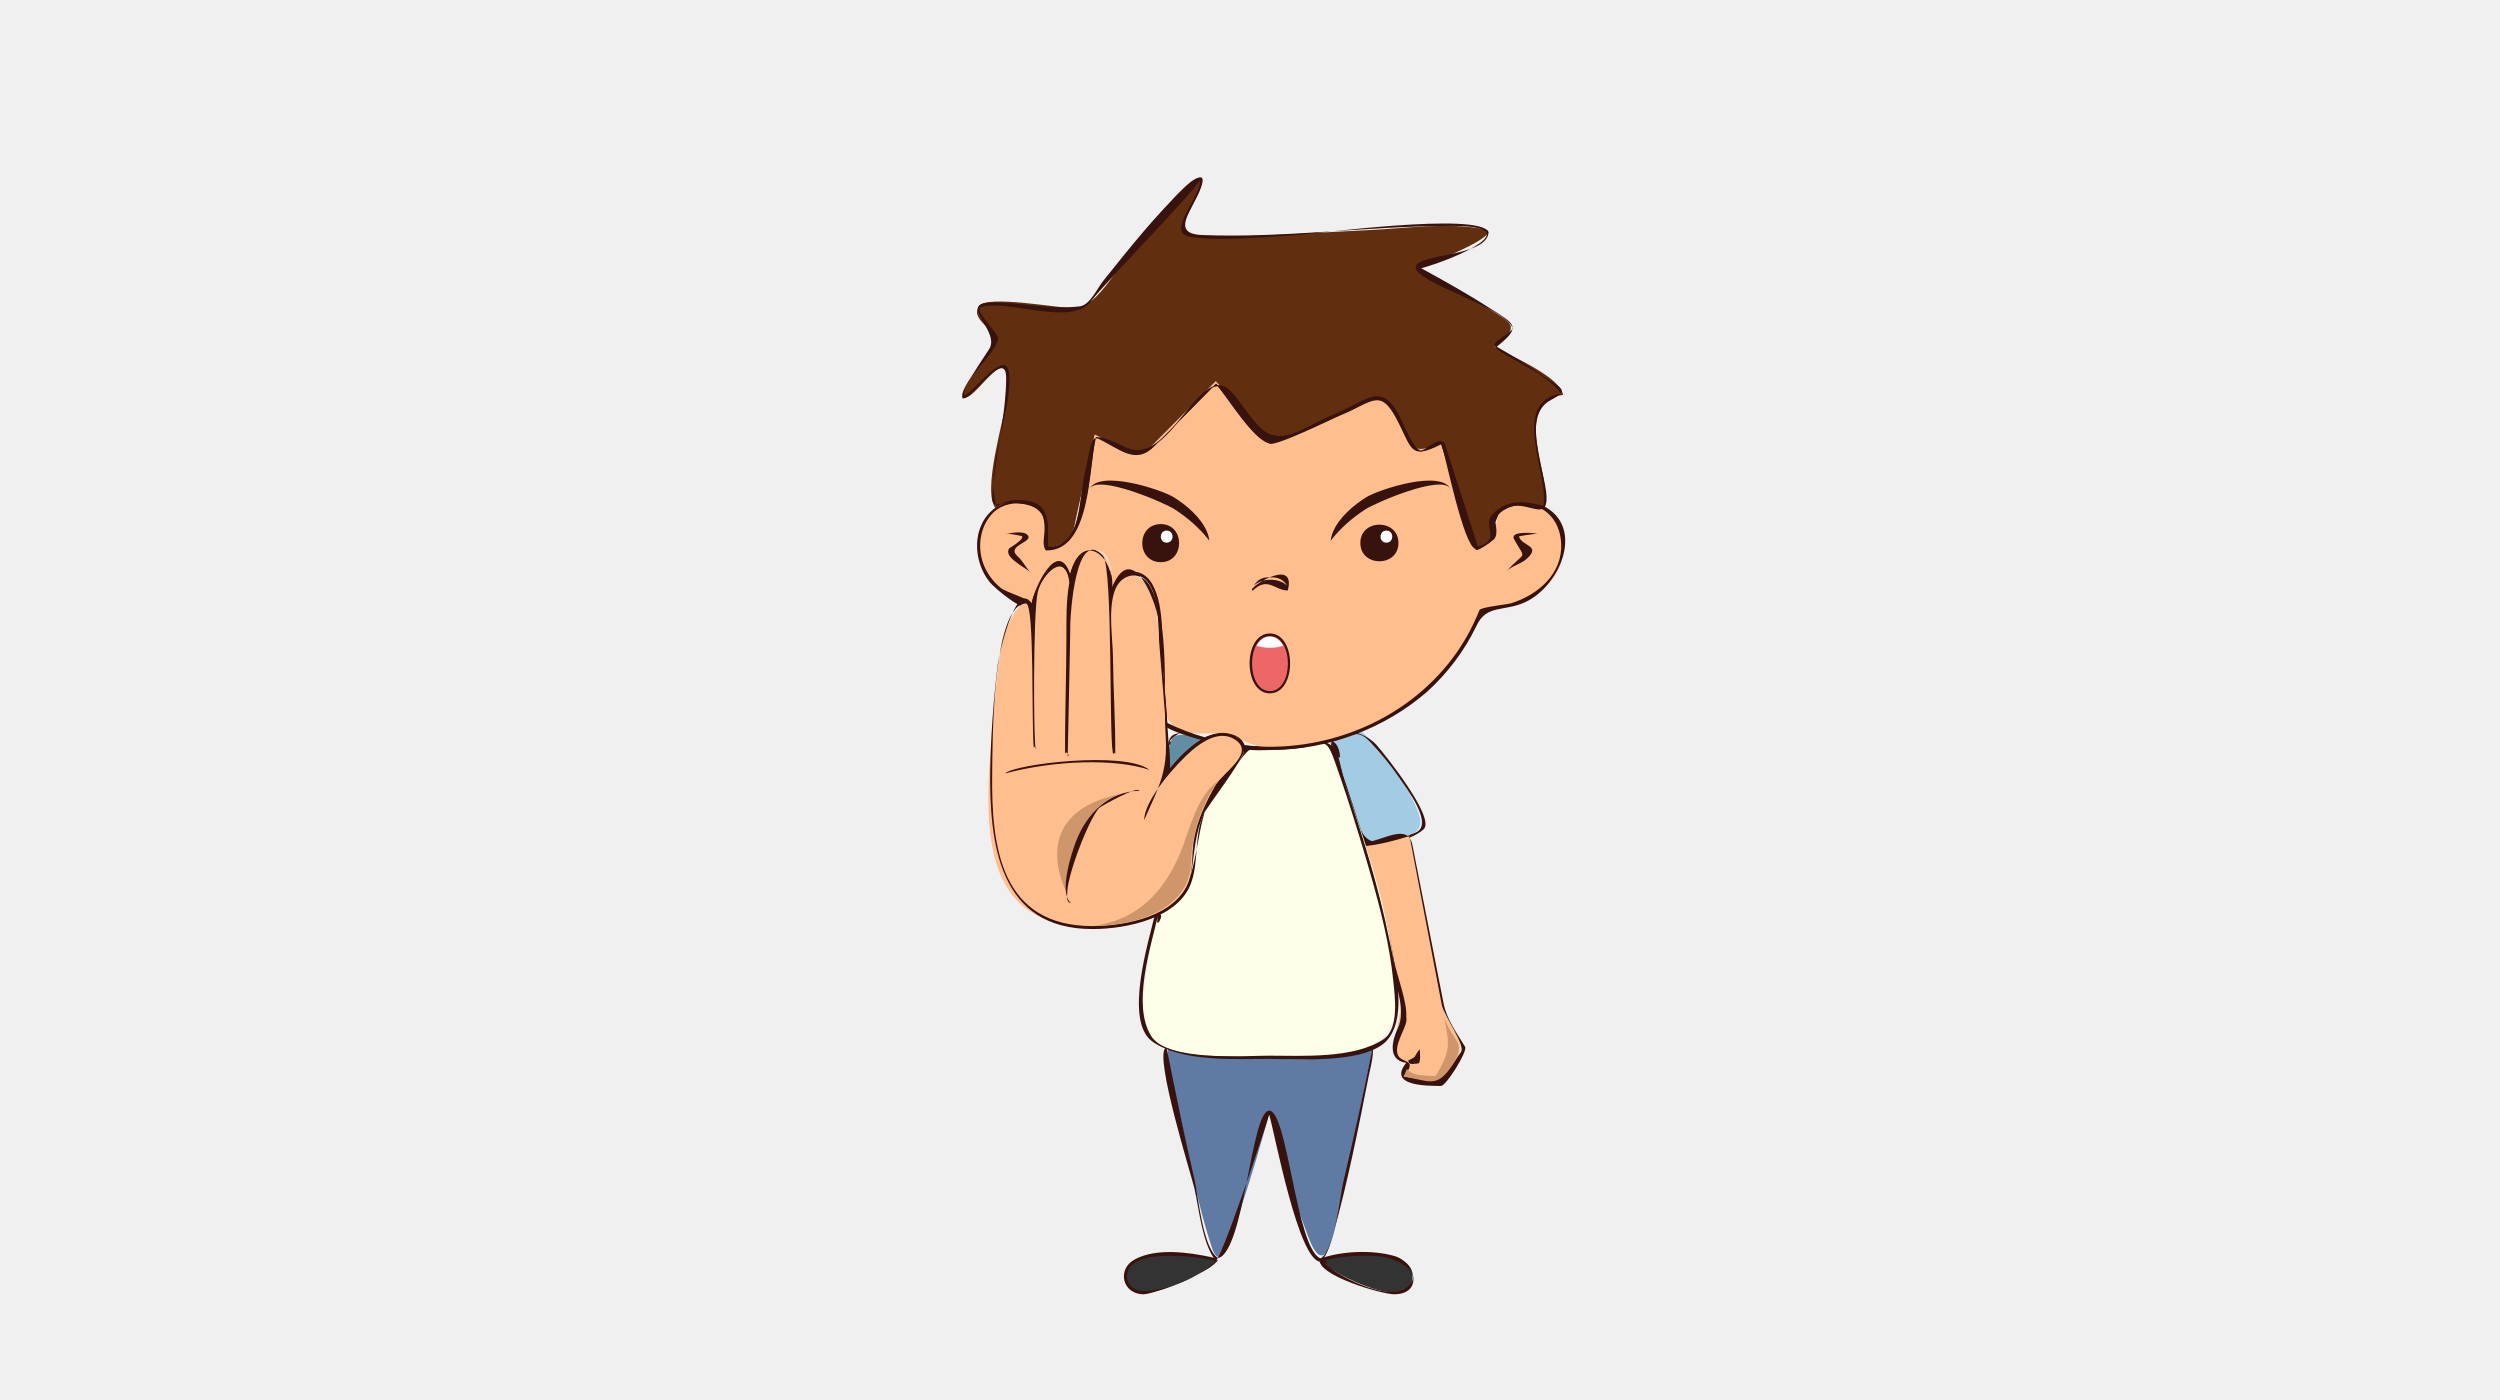
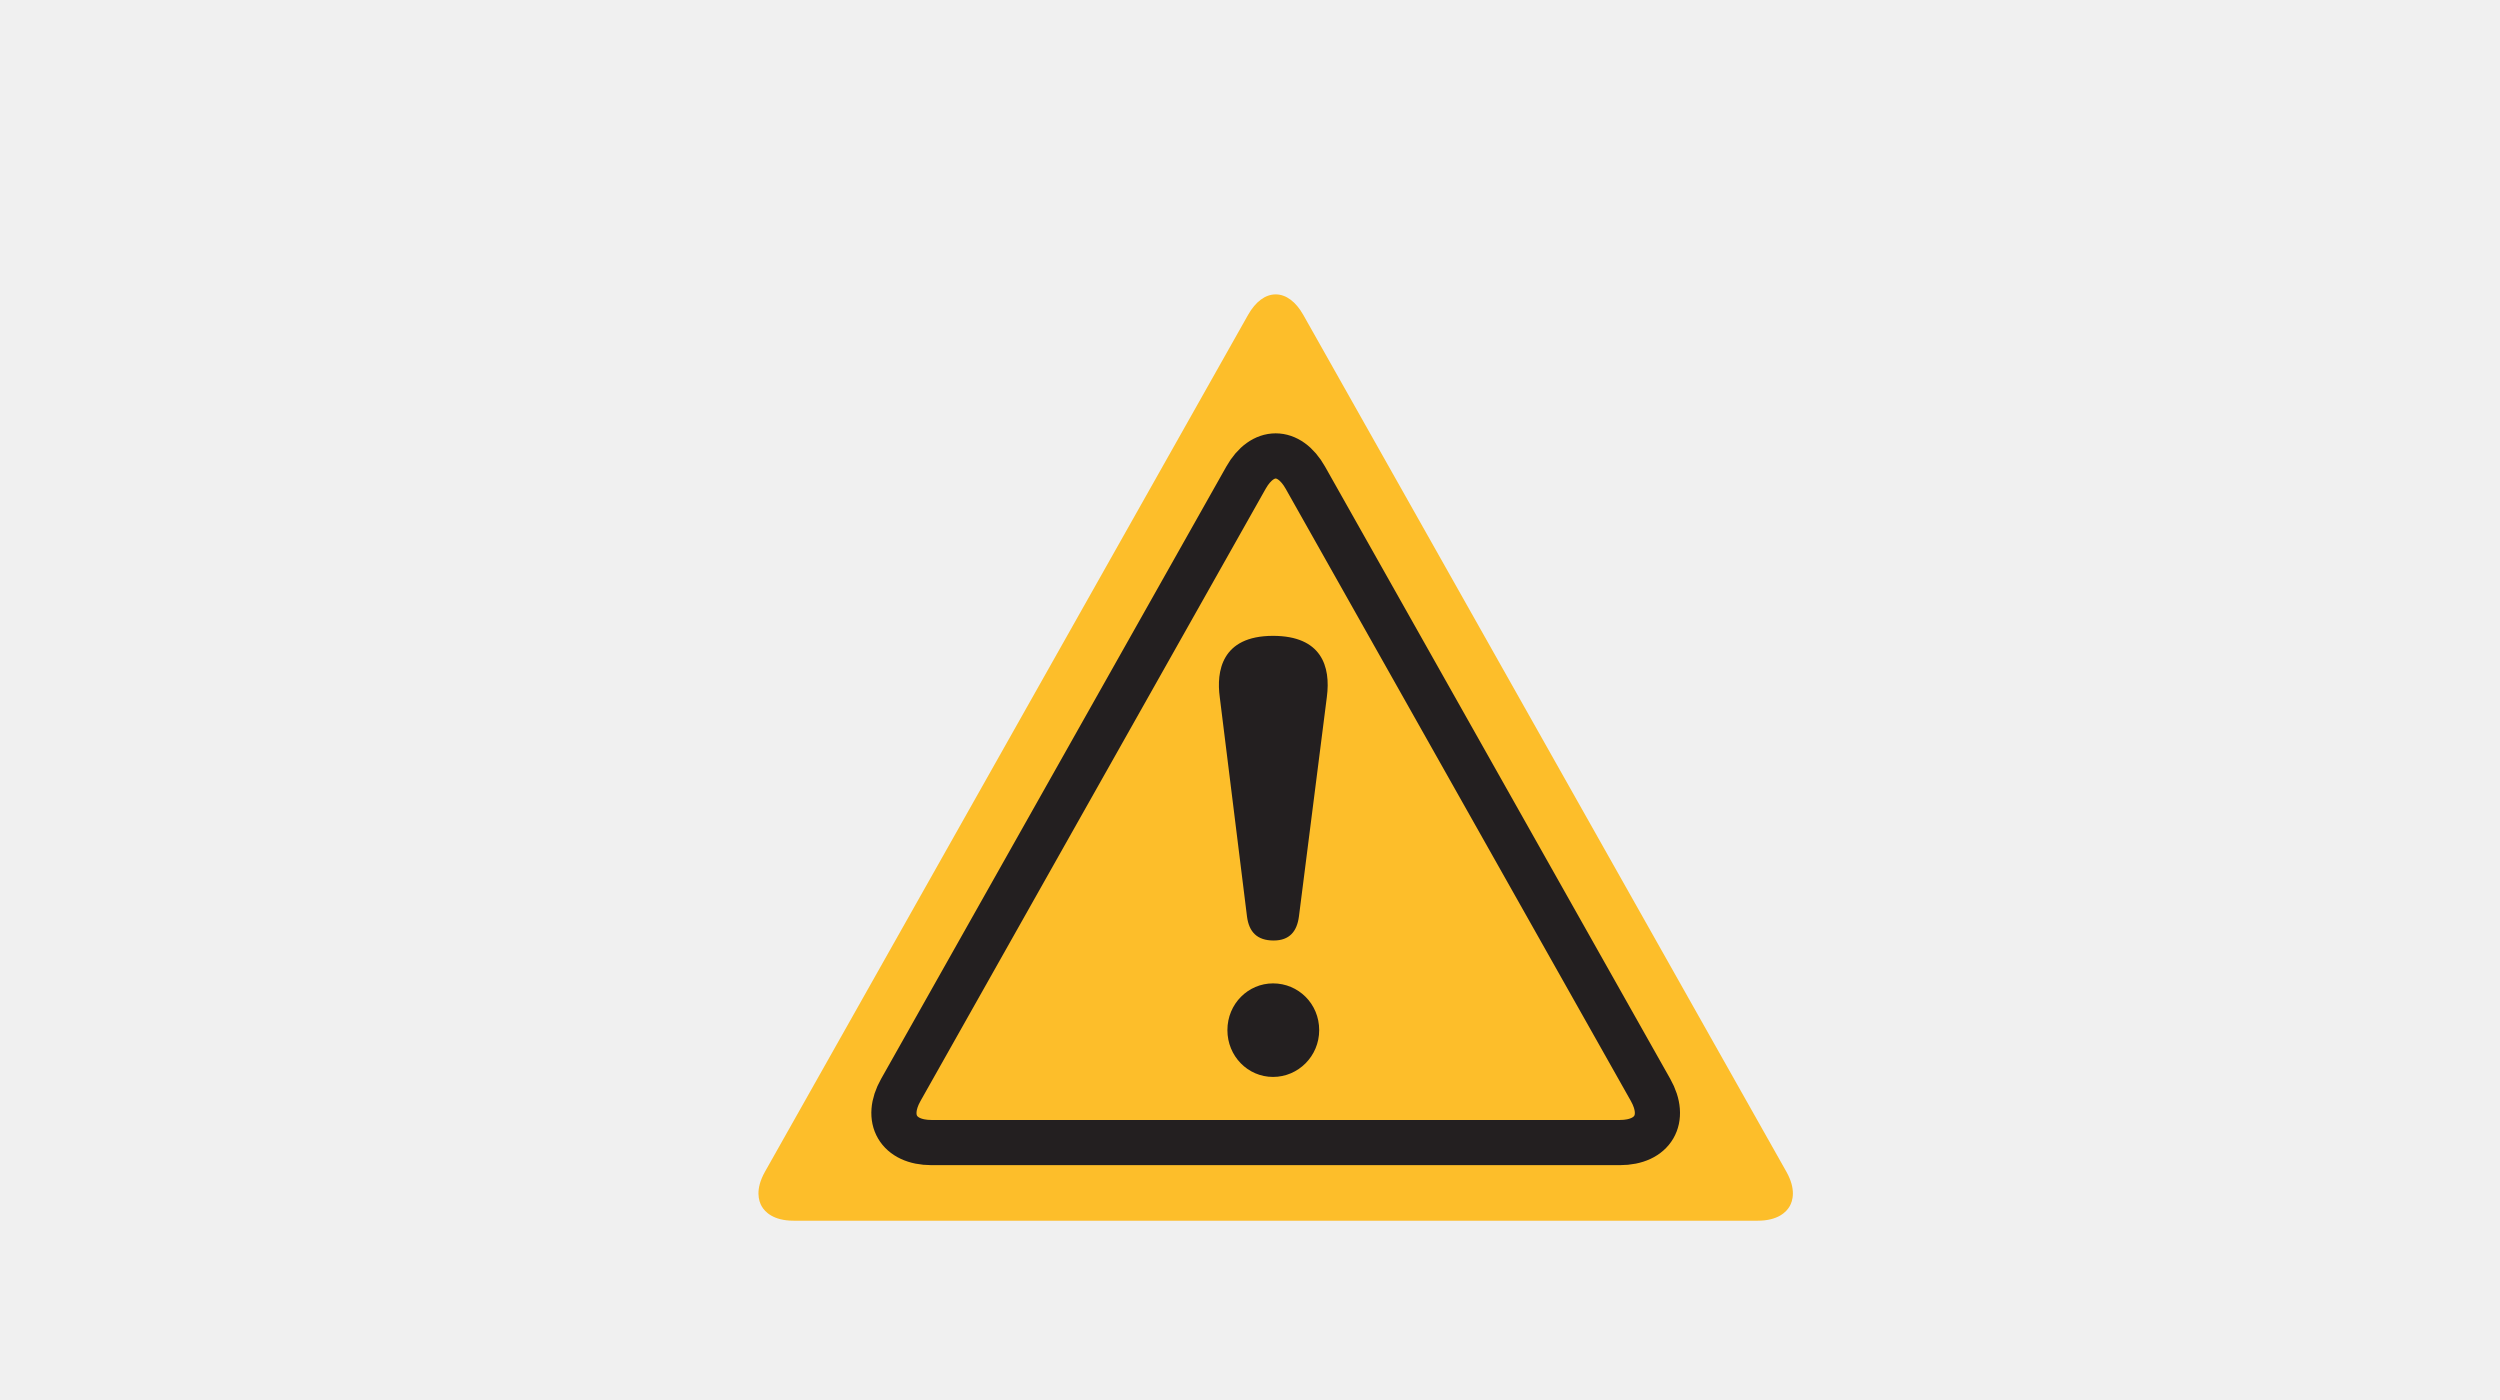
- <svg xmlns="http://www.w3.org/2000/svg" viewBox="0 0 768 430">
-   <style>.a{fill:#38120D;}.b{fill:#333;}.c{fill:#FFBE8E;}.d{fill:#CF956B;}.e{fill:#FFF;}</style>
-   <path d="M359.1 237.4c3-4 6.7-8 11.2-10.3C359.1 223.9 358.6 225.8 359.1 237.4 362.4 233.1 358.9 234 359.1 237.4z" fill="#618EA2" />
-   <path d="M358.7 238.8c-0.5-14.3-0.6-15.4 12.9-11.8C366.3 229.6 362 234 358.7 238.8zM359.1 227.8c0.2 2.8 0.3 5.5 0.4 8.3 2.7-3.4 5.8-6.6 9.6-8.9C363.9 225.7 363.3 223.4 359.1 227.8 359.2 230.7 360.2 226.7 359.1 227.8z" class="a" />
-   <path d="M418 224.4c-3.1 1.3-6.4 2.4-9.7 3.2 2.5 7 4.9 14.1 7.2 21.2 3.3 10.4 2.4 11.5 12.9 9.1 8.6-2 9.8-3.8 5.7-12C430.3 237.9 424.5 230.5 418 224.4 414.9 225.7 424.7 230.7 418 224.4z" fill="#A2CCE4" />
-   <path d="M418.9 260c-1.6 0-8.4-24.7-9.3-27.2 -3.6-10.2 7.9-9.9 13.3-3.9 2.4 2.7 18.3 22.5 14.4 25.9C433.2 258.4 424.4 260 418.9 260zM409 227.9c3.1 8.7 6 17.4 8.8 26.2 2.3 7.5 10.2 4.5 17 1.7 5.9-2.4-2.7-13.6-5.1-17.1 -2.6-3.8-5.6-7.4-8.8-10.8C416.5 223.3 414.6 226.5 409 227.9 413 239.3 412 227.2 409 227.9z" class="a" />
-   <path d="M374.1 387.1c0.2 1.8-26.9 17.2-28.3 5.8C344.3 381.6 370.6 385.9 374.1 387.1z" class="b" />
-   <path d="M351.3 397.6c-6.5 0-8.3-7.7-2.7-10.7 6.6-3.6 16.5-2.2 23.5-0.7C379.6 387.7 355.3 397.6 351.3 397.6zM359.4 385.8c-3.4 0-7.3 0.2-10.3 1.8 -4.7 2.5-3.4 9 2.2 9 6.7 0 17.4-4.2 22.1-9.2C368.9 386.2 364 385.8 359.4 385.8z" class="a" />
-   <path d="M405.6 387.1c-0.2 1.8 26.9 17.2 28.3 5.8C435.3 381.6 409.1 385.9 405.6 387.1z" class="b" />
-   <path d="M428.3 397.6c-3.9 0-24.1-5.9-22.9-10.9 6.6-2.4 16.1-2.8 22.8-0.9C435 387.6 437.3 397.6 428.3 397.6zM406.2 387.4c4.1 4.5 20 12.5 25.7 8.3 6.8-5-4.2-9.4-7.5-9.7C418.5 385.4 411.9 385.8 406.2 387.4 407.9 389.3 408.5 386.8 406.2 387.4z" class="a" />
-   <path d="M358.9 321.7c-1.2 6.2 2.6 16.2 4 22.7 2.7 12.9 5.2 26.1 9.3 38.6 3.5 10.8 8.1-9.2 9.3-12.8 3.1-9.4 5.9-18.9 8.5-28.5 3.6 12.9 7.2 26 12 38.5 6.3 16.4 9-8.7 10.6-15.5 3.3-14 6.2-28.2 9-42.3 -0.2 1-22.7 2.3-25.4 2.4C384 325.2 370.6 325.3 358.9 321.7z" fill="#5F7AA3" />
-   <path d="M405.7 387.6c-6.8 0-14.1-39.4-15.8-45.2 -1.4 4.9-15.3 46.4-16.5 44.8 -4.2-5.5-5-15.8-6.5-22.2 -1.1-4.6-12.2-40.1-8.9-43 1.6-1.7 9.7 1.2 11.9 1.4 10.1 1.2 20.4 1.4 30.6 0.8 6.8-0.4 13.8-0.9 20.4-2.9 2.2-0.7-0.4 8.8-0.4 9.1 -3.2 16.1-6.4 32.4-10.8 48.2C408.7 381.7 408 385.4 405.7 387.6zM389.9 341.2c5.7 0 8.3 42.6 15.8 45.4 4.4-2.9 5.9-19.1 7-23.7 3.2-13.5 6.2-27.1 8.9-40.8 -20.8 3.4-42.4 4.9-63.2-0.1 2.7 13.6 5.5 27.1 8.6 40.6 1.1 4.8 2.5 20.9 7.2 23.9C382.3 384.4 384.3 341.2 389.9 341.2z" class="a" />
-   <path d="M443.9 311.6c-3.6-18.3-7.3-36.6-10.9-54.9 -4.5 1.6-9.4 2.3-14.1 2.8 4.8 15.8 6.8 31.9 11.1 47.7 1.5 5.5-5.6 18.1 2.6 19.1 -1.1 1.3-1 3.5-2.1 4.8 7.1 1.2 10.8 4 15-2.1C450.9 321 448.6 320.1 443.9 311.6z" class="c" />
-   <path d="M442.7 333.6c-4.9 0-16.4-0.1-10.7-7.1 -5.8-0.8-4.4-6.8-2.6-10.6 2.8-5.9-1.1-14.2-2.1-20.7 -0.6-4-7.5-36.4-8.3-36.3 5.9-0.6 13.5-6.3 14.9 0.7 3.2 16.3 6.4 32.5 9.6 48.8 1 4.9 4 8.9 6.6 13.2C450.8 323.2 444.2 333.6 442.7 333.6zM431.2 330.7c11.4 1.9 11.1 2.2 17.6-7.5 1.5-2.2-5.1-10.7-5.9-14.6 -3.3-17.3-6.6-34.5-9.9-51.8 -4.3 1.4-8.9 2.6-13.4 3.1 3.4 11.3 6.6 22.8 8.5 34.5 0.8 4.8 4.3 13.4 3.9 18.1 0.7 2.4-3.3 7.2-2.8 10.8C429.7 327.2 436.2 324.6 431.2 330.7z" class="a" />
-   <path d="M418.9 259.5v0V259.5z" class="c" />
-   <path d="M418.9 259C420.6 259 417.2 259 418.9 259 419.2 259 418.7 259 418.9 259z" class="a" />
-   <path d="M435.6 326.7c-1.6 0.1-2.8 0.6-3-0.9 3-1.6 1.2-0.4 3.5-3.5C436.2 322.7 436.6 326.7 435.6 326.7z" class="a" />
-   <path d="M441 330.6c-3.5-0.3-6.8 0.1-8.8-2.2 -0.3 0.8-0.7 1.5-1 2.3 8 1.4 10.1 3.6 14.7-3.1 5.4-7.9-0.3-7.5-2.4-15.9C445.3 320.9 445.8 322.7 441 330.6z" class="d" />
-   <path d="M408.4 227.6c-8.6 2.2-17.5 2.8-26.3 1.8 1 3.7-9.3 13.2-11 16.7 -4.6 9.4-1.9 22.9-9.3 30.4 -3.9 3.9-6 2.6-7.2 8.5 -1 4.9-1.9 9.9-2.6 14.8 -0.6 5-2.4 15.5 2 19.5 6.2 5.6 19.9 5.1 27.6 5.4 16.4 0.7 48.3 4.8 47.5-18.5C427.9 279.6 417.2 252.5 408.4 227.6 402.6 229.1 415.8 248.4 408.4 227.6z" fill="#FDFFE9" />
-   <path d="M389.8 325.3c-10.4 0-26.5 1-35.6-5.2 -9.2-6.2-1.2-31.3 0.7-39.6 0.6-2.7 9-6 10.3-10.2 1.3-4.1 0.5-8.9 1.3-13.1 1.4-7.3 4.8-14.9 10-20.3 0.5-0.5 5.9-8 5.4-8 7.2 0.8 14.6 0.5 21.7-0.8 8.3-1.6 7.5 6.5 9.9 13.6 5.2 15.4 10.1 31.1 13.3 47 1.7 8.2 5.4 22.4 0 30C421.1 327.1 398.4 325.3 389.8 325.3zM355.8 281c-2.3 10-8.1 27.6-2.2 37.2 4.8 8 28.8 6.1 36.2 6.1 10.2 0 26.3 1 35.3-5.1 4.8-3.3 3.4-13.2 2.9-18 -1.1-11-3.9-21.8-6.9-32.4 -2.3-8.1-4.8-16.2-7.4-24.2 -1.2-3.6-2.4-7.2-3.7-10.8 -2.9-8.2-3.5-4.9-10.8-4 -3 0.4-6 0.5-9 0.5 -6.4 0-5.6-1.5-9.3 3.3 -5.2 6.8-10 12-12.6 20.5C365.1 265.3 368.5 274.9 355.8 281 354.4 287.2 358.4 279.8 355.8 281z" class="a" />
-   <path d="M458.8 158.5c3.3 0-1.9 9.2-5.1 10.1 -3.5-11-7.1-21.9-10.6-32.9 -10.3 5.2-9.1 0.8-14.4-8.9 -4.5-8.4-8.1-3.4-16.5 0 -2.3 0.9-20.8 10.1-22.2 8.6 -5.5-6.1-10.9-12.2-16.4-18.3 -6.4 6.5-12.8 12.9-19.2 19.4 -5.8 5.9-10.9 0.3-18-3 -1.6 7-3.1 13.9-4.7 20.9 -2.1 9.5-0.7 11.7-10.1 14.1 -0.4-7.2 1.8-12.4-7.1-14.3 -5.3-1.1-10.1 2-12.3 6.7 -5.6 11.7 4.5 22.1 15.3 25.1 0.8-5.8 10-20.8 11.5-7.1 0.4-3.7 2.7-9.6 7.2-9.9 7-0.4 5.1 13.2 5.2 16.8 0-0.1 0-0.1 0-0.2 0 0.1 0 0.1 0 0.2 -0.1-7.3 8.2-14.8 12.7-5.6 5 10.2-2.3 39.6 8.2 44 6 2.5 11.3-0.2 16.4 2 6.2 2.7 8.5 4 16.4 3.5 14.7-0.9 29-6.3 40.4-15.5 4.4-3.5 8.3-7.6 11.6-12.1 1.4-1.9 7.3-14.5 8.6-14.6 9.2-0.9 20-4.5 23.6-13.9C484.3 160 470.3 148.2 458.8 158.5 458.7 158.5 478.9 140.4 458.8 158.5z" class="c" />
-   <path d="M390.3 230.4c-1.2 0-8.1 0.5-8.7-1 -4.4-5.9-6.6-0.4-11.4-1.8 -1.6-0.4-12.2-3.2-12.4-5 -0.5-6.9-1.1-13.7-1.7-20.5 -0.5-5.5 1.4-25.5-8-25.5 -6.2 0-5 10-6.9 10 -0.3 0-0.6-13.6-2.6-15.7 -5.9-6.5-8.7 8.8-9.8 8.8 -2.1 0.3-1.6-10.1-7.1-4.3 -1.8 1.9-2.8 10.4-4.1 11.3 -2.9 1.9-12.1-6.1-13.5-7.8 -5.4-6.6-5.7-17.7 1.8-23 4-2.8 8.9-2.4 13 0 5.4 3.2 2.9 6.8 3.1 12.4 10.4-0.1 9.4-14.6 11.2-22.4 2.9-12.7 0.8-13.6 13.1-8 8.5 3.8 15.9-9.5 21.8-15.5 8.8-8.9 10.3-0.4 18.1 8.3 7 7.8 14 0.8 23.3-3 10.1-4.1 14.7-10.3 20.2-0.1 1.1 2.1 5 12.2 7.3 11 2.2-1.1 6-4.8 7-1.5 3.3 10.4 6.7 20.7 10 31.1 8-2.1 2.3-19.6 18.3-13.6 15.6 5.9 7.1 25.5-3.8 30.4 -6.5 3-11.8 0.6-14.9 7.2 -3.7 7.7-8.9 14.6-15.2 20.3C425.3 223.9 407.8 230.4 390.3 230.4zM382.4 229c24.2 2.6 49.2-7.3 63.9-26.9 3.4-4.5 6.1-9.5 8.2-14.7 0.4-0.9 8.6-1.7 9.8-2.1 8.2-2.6 15.7-9 15.3-18.3 -0.6-11.7-12.2-15.7-20.5-8.3 0.2 2.2 1.6 6.1-0.7 7.4 -0.4 0.3-4.9 3.6-5.2 2.5 -3.6-1.1-9-27.8-10.4-32.3 -9.9 5-8.8 1.2-13.9-8.2 -4.9-9.1-7.5-4.6-16.8-0.8 -2 0.8-20.9 10.1-22.2 8.7 -5-1.3-12.7-14.2-16.3-18.2 -6.3 6.4-12.6 12.7-18.9 19.1 -6 6-10.7 0.6-18-2.7 -2.6 11.4-1.6 31.3-13.9 34.5 -3.5 0.9-1.8-4.5-1.7-6.6 0.5-7.9-10.6-9.7-15.9-4.7 -4 3.9-5 10.1-3.3 15.3 1 3 2.9 5.7 5.4 7.8 1.9 1.6 8.7 3.3 9.7 4.9 0.6-4.2 7.9-20.5 11.8-8.9 3.5-13.4 13.4-6.4 12.9 3.9 2.4-5.7 9-6.6 12.2-1.1 4.2 7.2 2.8 19.3 3.5 27.4 0.4 5.1 0.9 10.3 1.2 15.4 3.7 1.8 7.6 3.3 11.5 4.4C373.7 224.9 380.6 224.2 382.4 229 385 229.3 382.4 229 382.4 229z" class="a" />
-   <path d="M313.6 164.6c2.1 0.4-3.6 3.9-3.4 3.7 -2.5 2.7 5 6.1 6.3 7.5 -1.4-1.5-2.3-3.5-3.9-4.9 -3.7-3.4 5-4.3 3.1-6.5 -1.3-1.5-5.2-0.6-6.8-0.4C310.1 163.8 312.3 164.4 313.6 164.6 315.3 164.9 312 164.4 313.6 164.6z" class="a" />
-   <path d="M472.3 163.9c-1.1-0.1-8.8-1-7.1 1.9 3.7 6.6 3.5 3.1-2.4 9.7 1.4-1.6 4.7-2.3 6.4-4 4.2-4-1.6-3.6-2.6-6.7C466.6 164.7 471.9 163.9 472.3 163.9z" class="a" />
-   <path d="M458.7 158.5c-1.9 0 6.8-3.8 6.3-3.7 3.2-0.8 6.5 0.4 9.5 1.2 2.5-9.5-10.7-32.5 5.7-34.7 -1.2-5.8-16.3-12-21.1-14.8 8.7-6.6 5.1-7.3-3-12.4 -6.7-4.2-13.7-8.1-20.6-11.9 3.1-0.8 27.3-10.4 20.4-11.8 -11.3-2.2-24.3-0.2-35.7 0.3 -14.9 0.7-29.9 1.8-44.9 2 -3.4 0-7.9 0.6-11.1-0.7 -4.1-1.7 7.7-15.7 4.4-17.2 -3.2-1.5-17.9 18.1-19.8 20.3 -4 4.7-11.6 19.3-18.3 19.6 -4.4 0.2-27.7-4.4-29.9-0.5 -2.8 4.9 7.8 6.9 3.6 13.6 -1 1.6-9.9 12.3-8.4 14 3 3.5 15.7-21.6 13.5 0.3 -0.7 6.5-7.8 28.8-3.4 34.1 3.5-2.5 7.7-2.7 11.5-0.9 6.6 3.2 3.8 7.2 4.1 13.2 8.6-2.2 7.6-2.8 9.5-11.4 1.8-7.9 3.5-15.8 5.3-23.6 7.1 3.2 12.2 8.9 18 3 6.4-6.5 12.8-12.9 19.2-19.4 5.5 6.1 10.9 12.2 16.4 18.3 1.4 1.5 19.9-7.7 22.2-8.6 8.5-3.4 12-8.4 16.5 0 5.3 9.8 4.1 14.1 14.4 8.9 3.5 11 7.1 21.9 10.6 32.9C459.5 167 459.3 163.6 458.7 158.5 458.7 158.5 458.9 160.7 458.7 158.5z" fill="#612E0F" />
-   <path d="M321.5 169.1c-1.2 0-0.6-5-0.6-3.5 0-6.3 0.5-9.9-7.4-10.9 -8.9-1.2-9.5 4.4-8-8.6 1.2-9.9 3.5-19.9 3.6-29.8 0.1-9.8-10.3 6.1-13.1 6.1 -2.5 0 6.9-13.6 7.9-15.2 3.5-5.6-10.2-14.3 1-14.3 8.9 0 18.1 2.3 26.9 1.2 3-0.4 5.4-5.7 7.1-7.8 8.1-10.1 16.3-20.5 25.7-29.3 1.6-1.5 6.5-5.2 4.3 0.7 -2.3 6.6-9.8 14.1 0.4 14.5 25.5 1 51.1-2.8 76.6-2.8 24.6 0 1.1 10.2-9.3 13 7.1 3.9 14.3 7.9 21.1 12.3 7.7 4.9 9.9 5.6 2.1 11.8 4.8 2.8 9.6 5.7 14.2 8.9 5.9 4.1 8.2 4.4 2.4 7.5 -9.3 4.9-1.6 22-1.3 29.6 0.3 8.2-6.3 0.8-11.9 3.5 -7.3 3.5-0.8 7.9-6.7 11.5 -3.3 2-3.1 2.2-4.2-1.3 -3.2-9.9-6.4-19.8-9.6-29.7 -9.9 5-8.8 1.2-13.9-8.2 -4.9-9.1-7.5-4.6-16.8-0.8 -2.1 0.8-20.9 10.2-22.2 8.7 -5-1.3-12.7-14.2-16.3-18.2 -6.3 6.4-12.6 12.7-18.9 19.1 -6 6-10.7 0.6-18-2.7C334.4 144.3 335.1 169.1 321.5 169.1zM312.3 153.6c11.1 0 9.4 6.6 9.7 14.4 10.4-0.1 9.4-14.6 11.2-22.4 2.9-12.7 0.8-13.6 13.1-8 8.5 3.8 15.9-9.5 21.8-15.5 8.8-8.9 10.3-0.4 18.1 8.3 7 7.8 14 0.8 23.3-3 10.1-4.1 14.7-10.3 20.2-0.1 1.1 2.1 5 12.2 7.3 11 2.2-1.1 6-4.8 7-1.5 3.3 10.4 6.7 20.7 10 31.1 7.4-2 1.3-6.3 4.3-9.7 4.4-4.9 10.1-4.4 15.8-2.8 1.9-9.6-10.5-31.7 5.4-34.5 -3.6-5.2-12-8.9-17.3-12.1 -6.2-3.7-1.7-3.6 2.6-7.8 -2.2-6.7-30.5-14.2-29.9-19 0.5-4.2 22-3 22.4-10.7 -2.8-6.3-53.4 0.6-59.9 1 -10.3 0.5-21.3 1.9-31.6 0.5 -8.4-1.1 4.1-13.5 2.7-17.5 0.5 1.4-29.9 32.4-33.1 37 -5.7 8.2-24.9-0.2-33.7 1.9 -3.4 0.8 5.4 8.2 4.9 10 -1.4 5.7-10.6 11.6-10.4 17.3 2.9-0.7 13.7-16.4 13.9-5.5 0.2 12.1-7.5 28-4 39.6C308 154.3 310 153.7 312.3 153.6z" class="a" />
-   <path d="M395.6 181.4c-4 0-6.1-4.4-10.7 0C382 181.4 398.5 170.4 395.6 181.4zM390.3 177.4c-2.3-0.2-4 0.6-5.1 2.5 2.4-2.4 7.8-2.4 10.2 0C394.3 178.1 392.6 177.2 390.3 177.4z" class="a" />
-   <path d="M356.6 161c7.5 0 7.5 11.7 0 11.7C349 172.7 349 161 356.6 161z" class="a" />
-   <path d="M358.4 163c2.4 0 2.4 3.7 0 3.7C356 166.7 356 163 358.4 163z" class="e" />
-   <path d="M417.9 166.8c0 7.5 11.7 7.5 11.7 0C429.6 159.3 417.9 159.3 417.9 166.8 417.9 170.1 417.9 163.6 417.9 166.8z" class="a" />
-   <path d="M425.9 163c2.4 0 2.4 3.7 0 3.7S423.5 163 425.9 163z" class="e" />
-   <path d="M370.8 163.4c-1.8-4.4-6.4-8.3-10.3-10.7 -4-2.4-22.8-8.5-25.8-2.5 2.4-4.7 23.2 4.3 26.2 6.3 4 2.6 7.7 5.8 10.6 9.6C371.4 165.2 371.2 164.3 370.8 163.4 369.8 161.1 371.5 165.2 370.8 163.4z" class="a" />
-   <path d="M409.5 163.4c1.8-4.4 6.4-8.3 10.3-10.7 4-2.4 22.8-8.5 25.8-2.5 -2.4-4.7-23.2 4.3-26.2 6.3 -4 2.6-7.7 5.8-10.6 9.6C408.9 165.2 409.1 164.3 409.5 163.4 410.5 161.1 408.8 165.2 409.5 163.4z" class="a" />
-   <path d="M390.1 195c7.8 0 7.8 17.6 0 17.6C382.3 212.6 382.3 195 390.1 195z" fill="#EE6767" />
-   <path d="M390.1 213c-8.3 0-8.3-18.4 0-18.4C398.4 194.6 398.4 213 390.1 213zM390.1 195.4c-7.3 0-7.3 16.9 0 16.9C397.5 212.3 397.5 195.4 390.1 195.4z" class="a" />
-   <path d="M394.2 198.4c-2-3.8-6.2-3.8-8.2 0C388.8 199.2 391.5 199.2 394.2 198.4 393.3 196.6 393.2 198.8 394.2 198.4z" class="e" />
-   <path d="M381.9 229.1c-6.9-9.5-18.5 2.4-22.9 8.3 -0.7-16.8-2.6-33.5-3.6-50.3 -0.7-12.5-14.4-14.8-14.3-1.2 0-0.3 0-0.3 0 0 -0.1-4.2 1.7-14.5-3.7-16.6 -5.1-2-8.4 6-8.7 9.7 -0.2-4.4-4.3-7.9-7.8-3.8 -3.1 3.7-3.6 9.4-4 13.9 -0.9-11.1-8.6 4.2-9.2 8.4 -1.2 8.4-2.2 16.9-2.8 25.4 -1.2 15.9-4.6 42.8 8.7 54.9 12.2 11 39.5 9.9 49.8-3.5 3.8-5 2.3-11.2 3.5-17 1.1-5.8 3.7-11.2 6.6-16.2C375.3 238.3 383.7 233.1 381.9 229.1 376.1 221.1 383.4 232.4 381.9 229.1z" class="c" />
-   <path d="M335.7 285.4c-28.8 0.1-31.8-26.2-31.5-48.9 0.2-10.8 1-21.6 2.3-32.3 0.3-2.8 5.6-26.5 10.4-18.8 0.6-4.2 7.9-20.5 11.8-8.9 3.4-13.5 13.4-6.3 12.9 4 6.5-15.7 14.2 5.9 14.6 11.7 1 14.6 2.6 29.2 3.2 43.9 4.6-5.9 15.9-16.7 22.8-7.2 1.9 2.4-11.4 18.5-12.7 21.7 -2.6 6.7-1.3 13.6-3.4 20.1C362.5 282.1 346 285.4 335.7 285.4zM315.2 185.4c-10.7 0-10.3 45.9-10.4 52.3 -0.3 22.7 2.7 46.8 30.9 46.8 9.8 0 26-3 29.6-14.1 3.4-10.4 2.6-19.3 8.5-29.6 2.2-3.8 12.4-9.8 5.1-13.9 -4.4-2.4-9.4 0.8-12.7 3.6 -4.5 3.8-14.7 15.1-14.7 21.4 4.3-9.8 7.3-14.7 6.6-25.7 -0.8-12.7 1.4-34.9-4.8-46.1 -2.8-5.1-9-4.1-10.9 1.5 -2 5.9-0.6 14.1-0.5 20.1 0.1 10 0.8 20.3 0.7 30.2 0-1.3-0.8-0.1-0.5-0.2 -1.6 0 0-57.4-3.3-61 -8.4-9.1-10 18.7-10 20.8 0 3.4-0.8 40.8-0.8 40.8 0.9 0.3-0.8-2.5-0.8-0.3 -0.1-11.8 0.4-24.3 0.4-36.3 0-5.5-0.1-11.2 0.9-16.7 -1.1-10.2-8.5-2.4-9.7 2.9 -1.5 6.2-1.3 48.1-0.6 48.1 0.6 0-0.7-1.3-0.6-0.1C316.8 223.6 317.9 185.4 315.2 185.4z" class="a" />
-   <path d="M353.1 236.5c-7.4-5.9-41.6-1.8-44.3 1.1C324.1 233.5 342.7 233 353.1 236.5z" class="a" />
-   <path d="M344.2 243.9c-27.7 5.8-18.4 26.9-16 31.4C327 268.6 329.9 248.7 344.2 243.9z" class="d" />
-   <path d="M329 277.4c-4.8 0 5.5-26.5 8.8-29.3 0.6-0.5 11.8-6.8 12.2-5.2 -9.4 0.3-16.1 6.9-19.4 15.4C329.3 261.6 325.1 274.4 329 277.4 329 277.4 326 275.2 329 277.4z" class="a" />
-   <path d="M365.9 264.7c0.2-8.4 3.3-18.3 8.5-24.9 -7 4.8-8.8 15.1-11.9 22.4 -5 11.9-13.3 20.6-26.7 22.2C348.4 284.4 365.6 279.7 365.9 264.7 366 259.9 365.9 269 365.9 264.7z" class="d" />
+ <svg xmlns="http://www.w3.org/2000/svg" version="1.1" id="Layer_1" viewBox="0 0 768 430" enable-background="new 0 0 768 430" xml:space="preserve">
+   <path fill="#FDBE2A" d="M548.764,359.931L400.366,96.728c-2.291-4.058-5.301-6.293-8.478-6.293s-6.186,2.233-8.476,6.29  c-0.001,0.002-148.399,263.208-148.399,263.208c-3.091,5.478-1.948,9.045-0.993,10.684c0.961,1.64,3.505,4.384,9.795,4.384h296.146  c6.296,0,8.84-2.75,9.794-4.388C550.709,368.986,551.858,365.418,548.764,359.931z" />
+   <path fill="none" stroke="#231F20" stroke-width="13.878" d="M276.72,334.839c-5.012,8.887-0.764,16.157,9.438,16.157H497.62  c10.202,0,14.449-7.271,9.438-16.157l-106.06-188.112c-5.011-8.887-13.212-8.887-18.223,0L276.72,334.839z" />
+   <g>
+     <path fill="#231F20" d="M405.256,316.461c0,7.967-6.402,14.372-14.177,14.372c-7.77,0-14.02-6.405-14.02-14.372   c0-8.119,6.403-14.366,14.02-14.366C398.854,302.095,405.256,308.342,405.256,316.461z" />
+     <path fill="#231F20" d="M399.028,281.578c-0.609,4.532-2.863,7.346-7.771,7.346c-5.108,0-7.562-2.658-8.176-7.346l-8.38-67.495   c-1.021-7.656,0.409-18.749,16.356-18.749c14.919,0,17.782,9.374,16.555,18.749L399.028,281.578z" />
+   </g>
</svg>
